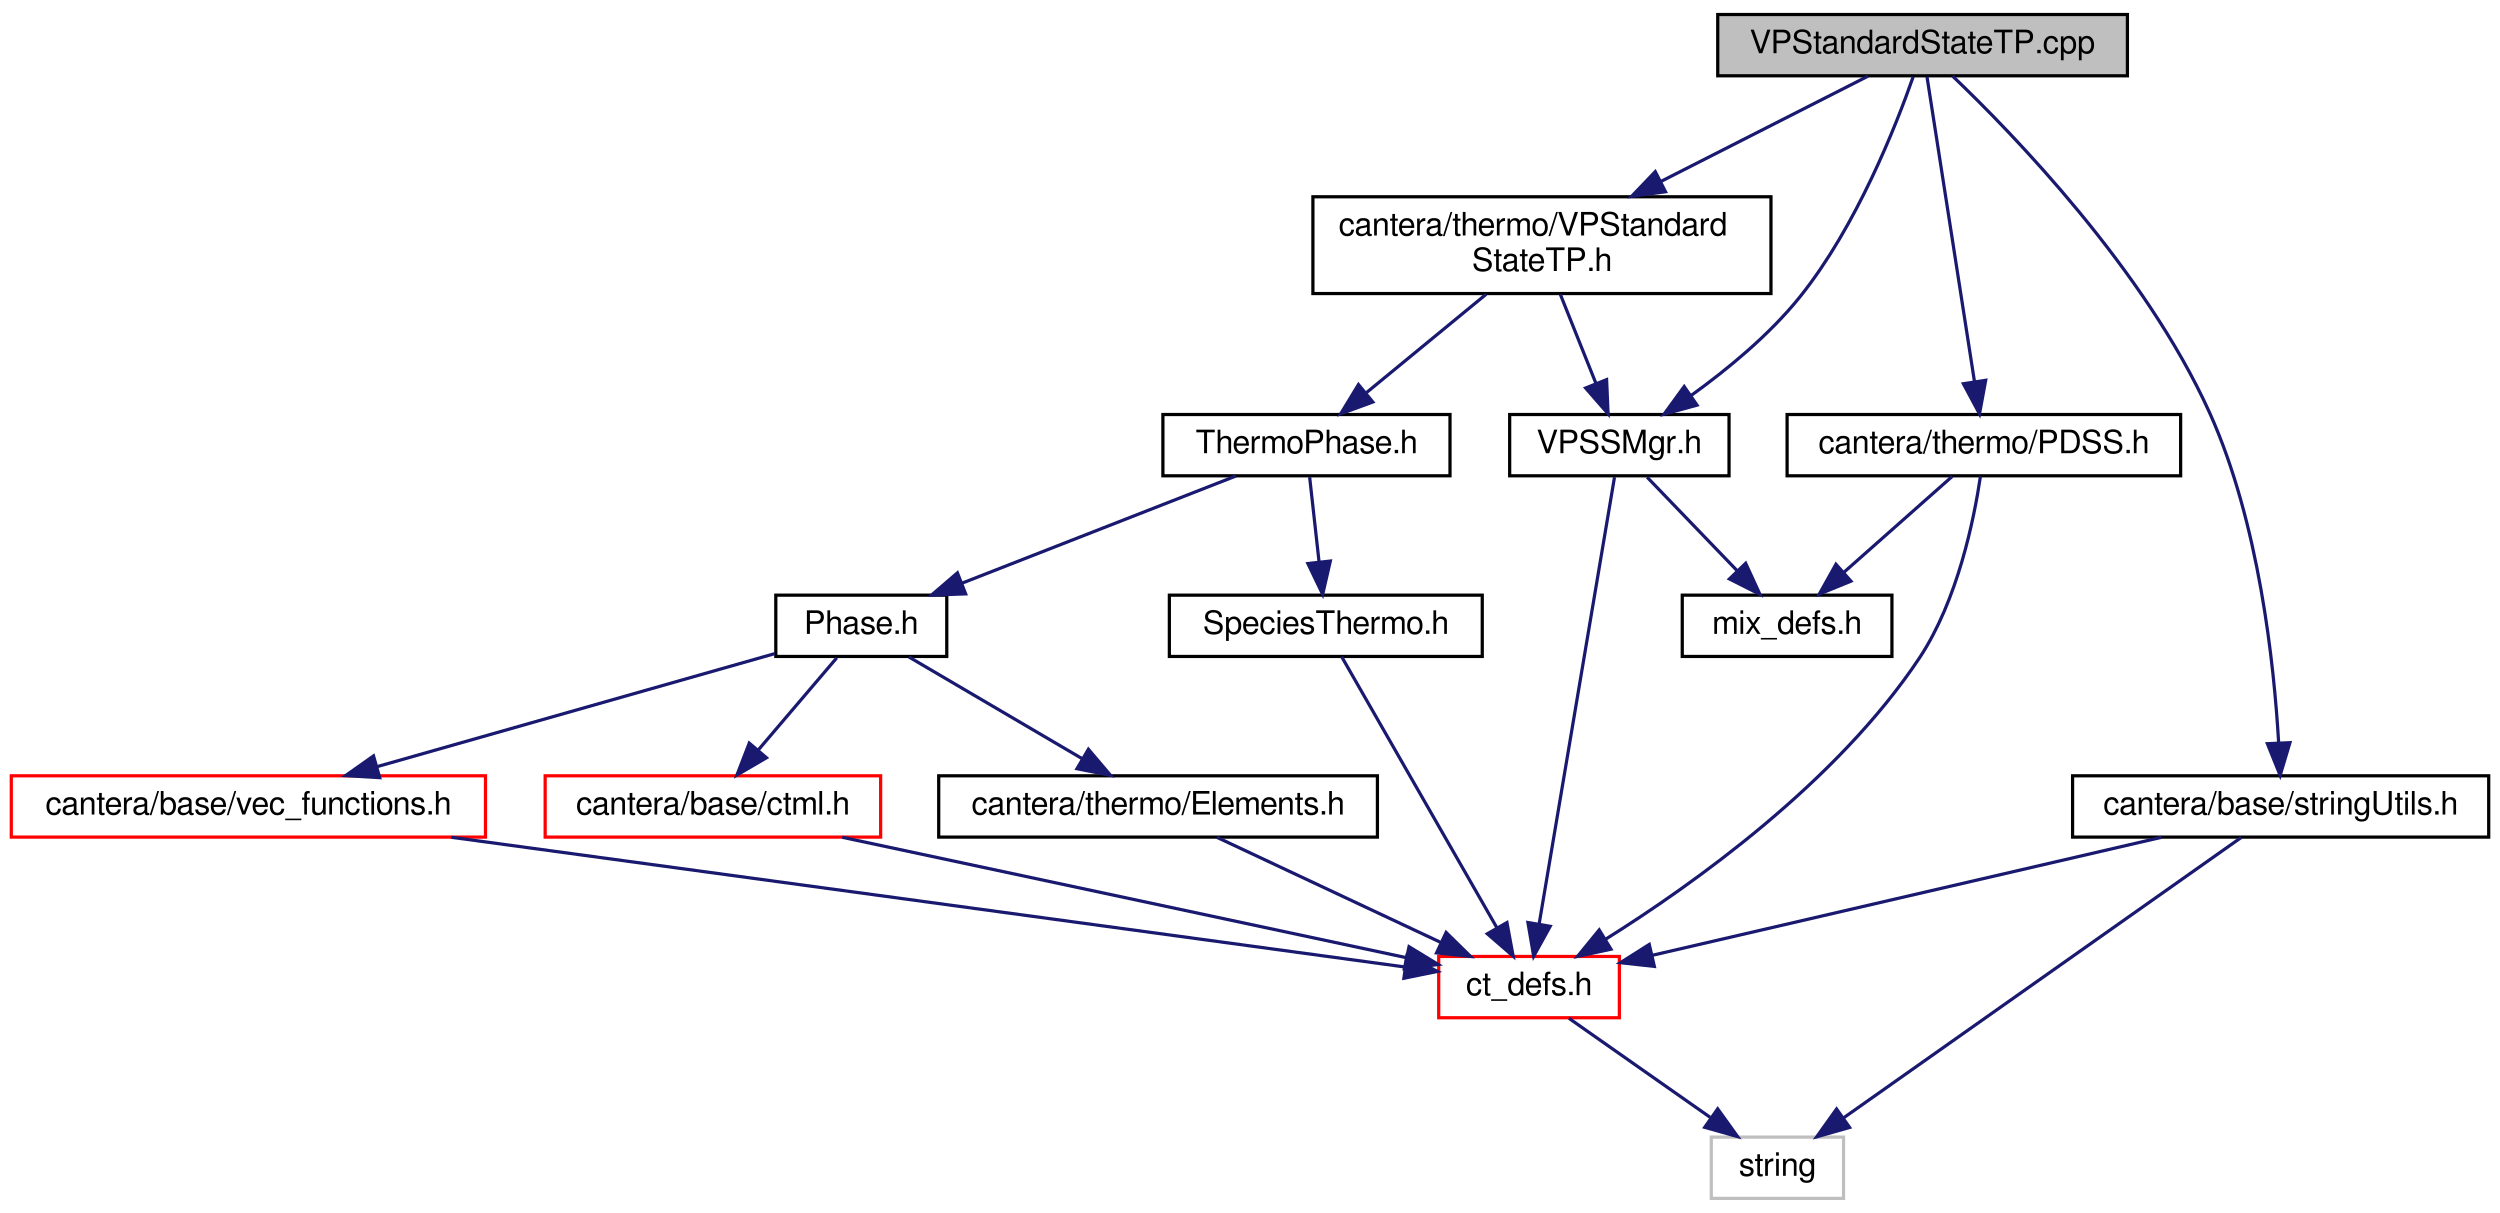
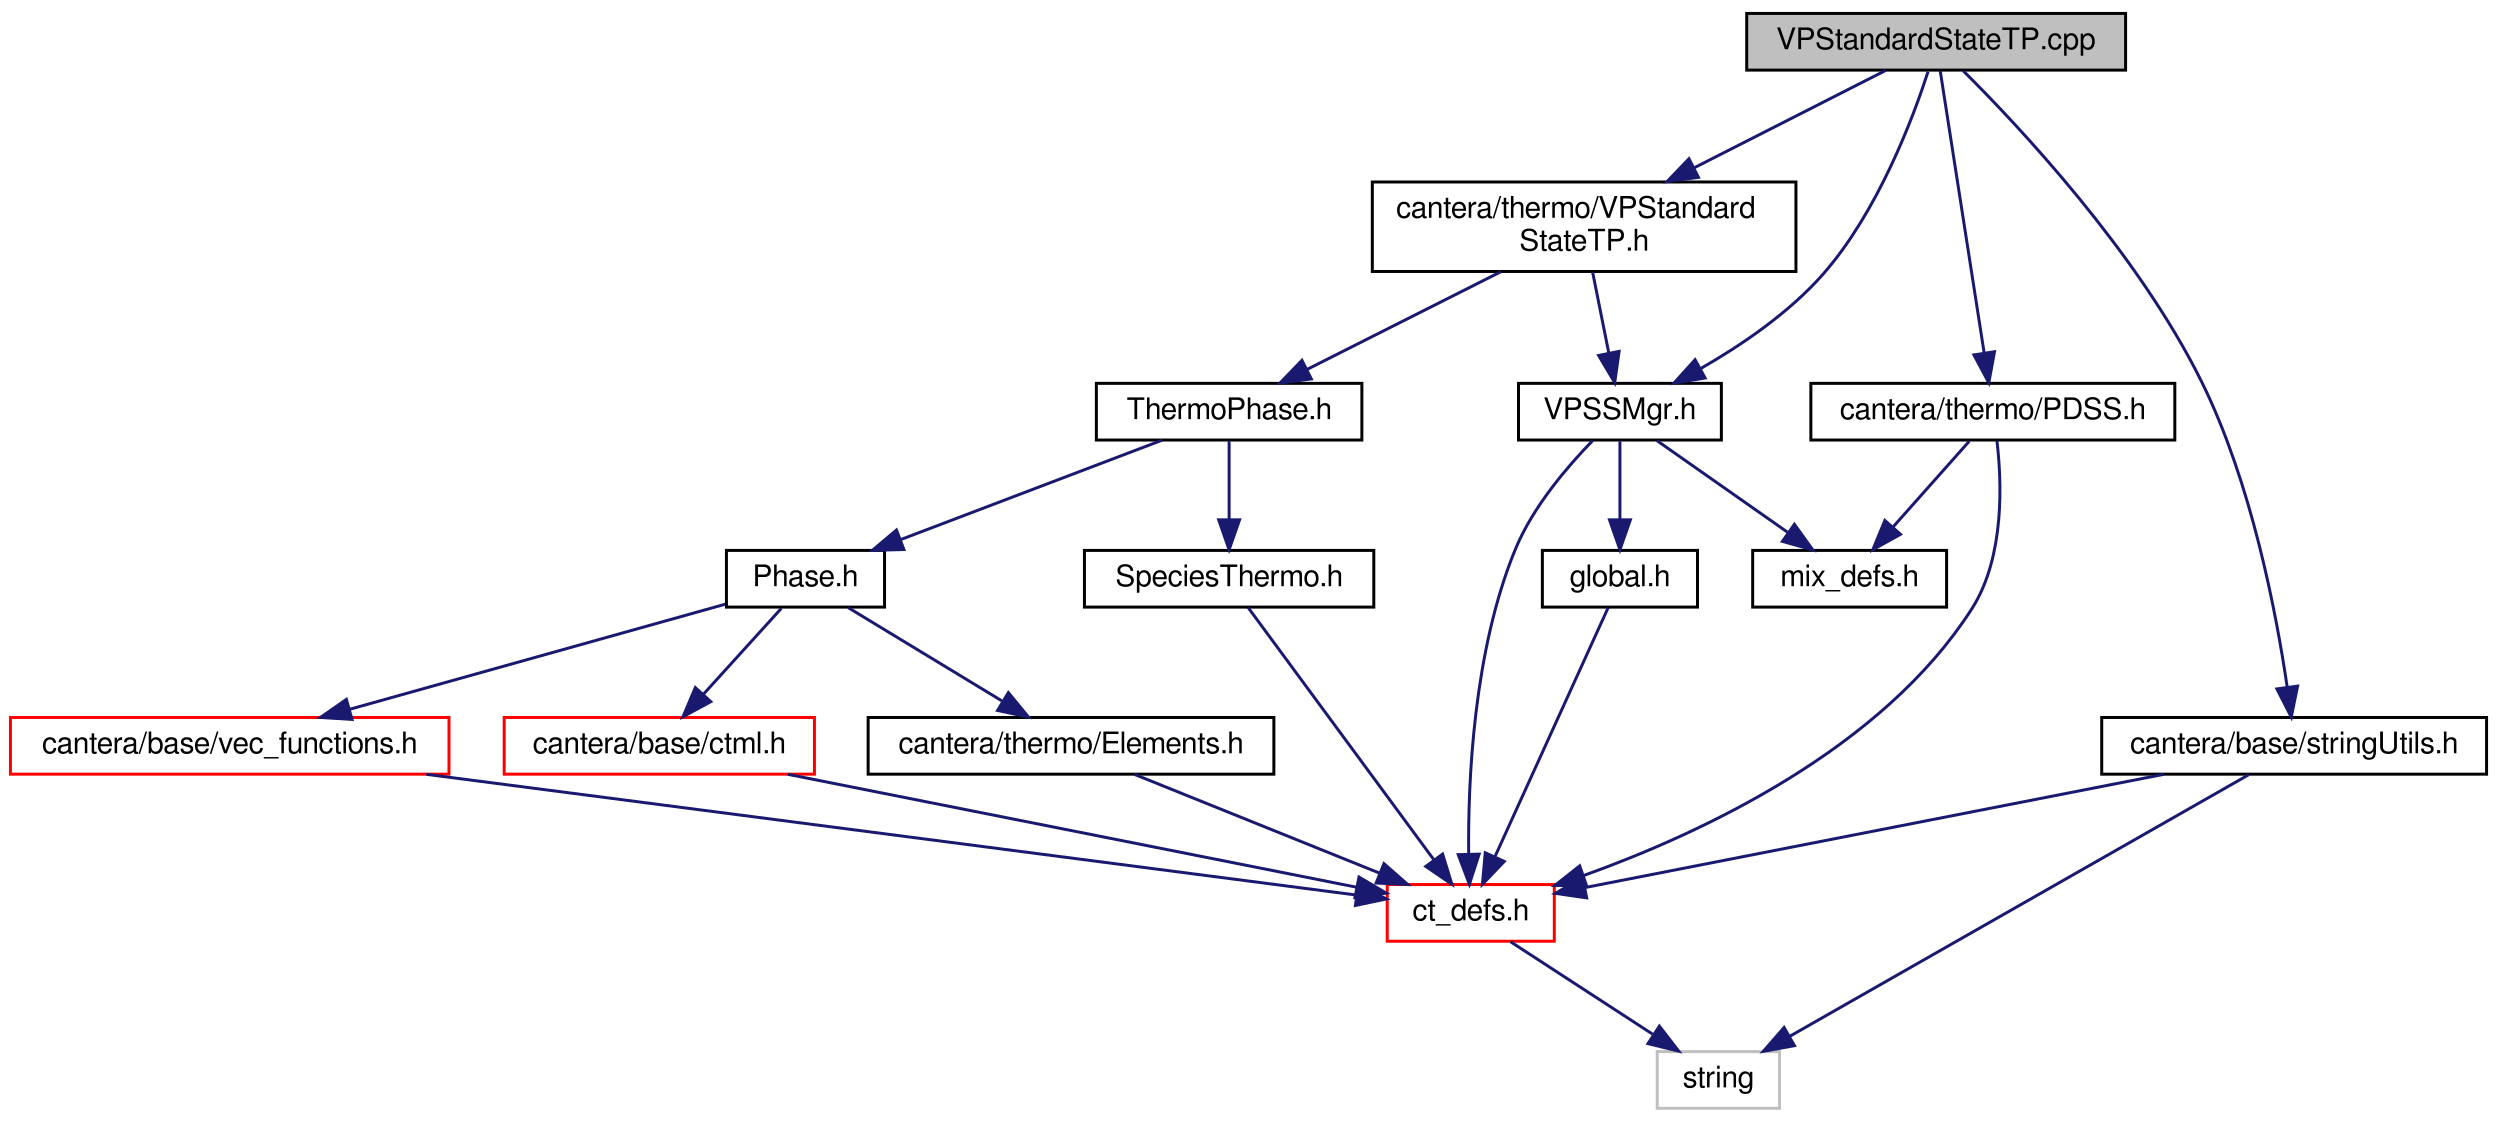
- <svg xmlns="http://www.w3.org/2000/svg" xmlns:xlink="http://www.w3.org/1999/xlink" width="775pt" height="376pt" viewBox="0.00 0.00 775.00 376.00">
+ <svg xmlns="http://www.w3.org/2000/svg" xmlns:xlink="http://www.w3.org/1999/xlink" width="838pt" height="376pt" viewBox="0.00 0.00 838.00 376.00">
  <g id="graph1" class="graph" transform="scale(1 1) rotate(0) translate(4 372)">
-     <polygon fill="white" stroke="white" points="-4,5 -4,-372 772,-372 772,5 -4,5" />
+     <polygon fill="white" stroke="white" points="-4,5 -4,-372 835,-372 835,5 -4,5" />
    <g id="node1" class="node">
-       <polygon fill="#bfbfbf" stroke="black" points="528.5,-348.5 528.5,-367.5 655.5,-367.5 655.5,-348.5 528.5,-348.5" />
-       <text text-anchor="middle" x="592" y="-355.5" font-family="FreeSans" font-size="10.00">VPStandardStateTP.cpp</text>
+       <polygon fill="#bfbfbf" stroke="black" points="581.5,-348.5 581.5,-367.5 708.5,-367.5 708.5,-348.5 581.5,-348.5" />
+       <text text-anchor="middle" x="645" y="-355.5" font-family="FreeSans" font-size="10.00">VPStandardStateTP.cpp</text>
    </g>
    <g id="node3" class="node">
      <a xlink:href="VPStandardStateTP_8h.html" target="_top" xlink:title="Header file for a derived class of ThermoPhase that handles variable pressure standard state methods ...">
-         <polygon fill="white" stroke="black" points="403,-281 403,-311 545,-311 545,-281 403,-281" />
-         <text text-anchor="start" x="411" y="-299" font-family="FreeSans" font-size="10.00">cantera/thermo/VPStandard</text>
-         <text text-anchor="middle" x="474" y="-288" font-family="FreeSans" font-size="10.00">StateTP.h</text>
+         <polygon fill="white" stroke="black" points="456,-281 456,-311 598,-311 598,-281 456,-281" />
+         <text text-anchor="start" x="464" y="-299" font-family="FreeSans" font-size="10.00">cantera/thermo/VPStandard</text>
+         <text text-anchor="middle" x="527" y="-288" font-family="FreeSans" font-size="10.00">StateTP.h</text>
      </a>
    </g>
    <g id="edge2" class="edge">
-       <path fill="none" stroke="midnightblue" d="M575.093,-348.403C558.44,-339.936 532.45,-326.72 510.993,-315.81" />
-       <polygon fill="midnightblue" stroke="midnightblue" points="512.311,-312.553 501.81,-311.141 509.138,-318.793 512.311,-312.553" />
+       <path fill="none" stroke="midnightblue" d="M628.093,-348.403C611.44,-339.936 585.45,-326.72 563.993,-315.81" />
+       <polygon fill="midnightblue" stroke="midnightblue" points="565.311,-312.553 554.81,-311.141 562.138,-318.793 565.311,-312.553" />
    </g>
    <g id="node24" class="node">
      <a xlink:href="VPSSMgr_8h.html" target="_top" xlink:title="Declaration file for a virtual base class that manages the calculation of standard state properties f...">
-         <polygon fill="white" stroke="black" points="464,-224.5 464,-243.5 532,-243.5 532,-224.5 464,-224.5" />
-         <text text-anchor="middle" x="498" y="-231.5" font-family="FreeSans" font-size="10.00">VPSSMgr.h</text>
+         <polygon fill="white" stroke="black" points="505,-224.5 505,-243.5 573,-243.5 573,-224.5 505,-224.5" />
+         <text text-anchor="middle" x="539" y="-231.5" font-family="FreeSans" font-size="10.00">VPSSMgr.h</text>
      </a>
    </g>
-     <g id="edge32" class="edge">
-       <path fill="none" stroke="midnightblue" d="M589.093,-348.215C583.811,-333.14 571.539,-301.86 554,-280 544.516,-268.179 531.418,-257.441 520.274,-249.421" />
-       <polygon fill="midnightblue" stroke="midnightblue" points="522.077,-246.413 511.861,-243.604 518.095,-252.171 522.077,-246.413" />
+     <g id="edge36" class="edge">
+       <path fill="none" stroke="midnightblue" d="M642.303,-348.038C637.337,-332.697 625.529,-301.027 607,-280 595.593,-267.055 579.636,-256.237 566.045,-248.454" />
+       <polygon fill="midnightblue" stroke="midnightblue" points="567.553,-245.289 557.1,-243.562 564.194,-251.431 567.553,-245.289" />
    </g>
-     <g id="node30" class="node">
+     <g id="node33" class="node">
      <a xlink:href="PDSS_8h.html" target="_top" xlink:title="Declarations for the virtual base class PDSS (pressure dependent standard state) which handles calcul...">
-         <polygon fill="white" stroke="black" points="550,-224.5 550,-243.5 672,-243.5 672,-224.5 550,-224.5" />
-         <text text-anchor="middle" x="611" y="-231.5" font-family="FreeSans" font-size="10.00">cantera/thermo/PDSS.h</text>
+         <polygon fill="white" stroke="black" points="603,-224.5 603,-243.5 725,-243.5 725,-224.5 603,-224.5" />
+         <text text-anchor="middle" x="664" y="-231.5" font-family="FreeSans" font-size="10.00">cantera/thermo/PDSS.h</text>
      </a>
    </g>
-     <g id="edge34" class="edge">
-       <path fill="none" stroke="midnightblue" d="M593.366,-348.226C596.434,-328.53 603.924,-280.437 608.088,-253.7" />
-       <polygon fill="midnightblue" stroke="midnightblue" points="611.565,-254.114 609.646,-243.694 604.649,-253.037 611.565,-254.114" />
+     <g id="edge38" class="edge">
+       <path fill="none" stroke="midnightblue" d="M646.366,-348.226C649.434,-328.53 656.924,-280.437 661.088,-253.7" />
+       <polygon fill="midnightblue" stroke="midnightblue" points="664.565,-254.114 662.646,-243.694 657.649,-253.037 664.565,-254.114" />
    </g>
-     <g id="node34" class="node">
+     <g id="node37" class="node">
      <a xlink:href="stringUtils_8h.html" target="_top" xlink:title="Contains declarations for string manipulation functions within Cantera. ">
-         <polygon fill="white" stroke="black" points="638.5,-112.5 638.5,-131.5 767.5,-131.5 767.5,-112.5 638.5,-112.5" />
-         <text text-anchor="middle" x="703" y="-119.5" font-family="FreeSans" font-size="10.00">cantera/base/stringUtils.h</text>
+         <polygon fill="white" stroke="black" points="700.5,-112.5 700.5,-131.5 829.5,-131.5 829.5,-112.5 700.5,-112.5" />
+         <text text-anchor="middle" x="765" y="-119.5" font-family="FreeSans" font-size="10.00">cantera/base/stringUtils.h</text>
      </a>
    </g>
-     <g id="edge40" class="edge">
-       <path fill="none" stroke="midnightblue" d="M601.343,-348.372C619.824,-330.721 660.988,-288.394 681,-244 696.301,-210.056 700.965,-166.211 702.383,-141.704" />
-       <polygon fill="midnightblue" stroke="midnightblue" points="705.883,-141.781 702.842,-131.632 698.89,-141.462 705.883,-141.781" />
+     <g id="edge44" class="edge">
+       <path fill="none" stroke="midnightblue" d="M654.077,-348.246C672.08,-330.369 712.426,-287.656 734,-244 750.753,-210.098 759.067,-166.238 762.665,-141.717" />
+       <polygon fill="midnightblue" stroke="midnightblue" points="766.156,-142.018 764.034,-131.638 759.22,-141.076 766.156,-142.018" />
    </g>
    <g id="node5" class="node">
      <a xlink:href="ThermoPhase_8h.html" target="_top" xlink:title="Header file for class ThermoPhase, the base class for phases with thermodynamic properties, and the text for the Module thermoprops (see Thermodynamic Properties and class ThermoPhase). ">
-         <polygon fill="white" stroke="black" points="356.5,-224.5 356.5,-243.5 445.5,-243.5 445.5,-224.5 356.5,-224.5" />
-         <text text-anchor="middle" x="401" y="-231.5" font-family="FreeSans" font-size="10.00">ThermoPhase.h</text>
+         <polygon fill="white" stroke="black" points="363.5,-224.5 363.5,-243.5 452.5,-243.5 452.5,-224.5 363.5,-224.5" />
+         <text text-anchor="middle" x="408" y="-231.5" font-family="FreeSans" font-size="10.00">ThermoPhase.h</text>
      </a>
    </g>
    <g id="edge4" class="edge">
-       <path fill="none" stroke="midnightblue" d="M456.7,-280.781C445.545,-271.613 431.046,-259.696 419.638,-250.319" />
-       <polygon fill="midnightblue" stroke="midnightblue" points="421.57,-247.376 411.622,-243.731 417.125,-252.784 421.57,-247.376" />
+       <path fill="none" stroke="midnightblue" d="M499.1,-280.933C479.471,-271.036 453.379,-257.88 434.151,-248.185" />
+       <polygon fill="midnightblue" stroke="midnightblue" points="435.562,-244.977 425.057,-243.6 432.41,-251.227 435.562,-244.977" />
    </g>
    <g id="edge26" class="edge">
-       <path fill="none" stroke="midnightblue" d="M479.688,-280.781C482.995,-272.512 487.198,-262.006 490.742,-253.145" />
-       <polygon fill="midnightblue" stroke="midnightblue" points="494.043,-254.315 494.508,-243.731 487.544,-251.715 494.043,-254.315" />
+       <path fill="none" stroke="midnightblue" d="M529.844,-280.781C531.462,-272.691 533.508,-262.462 535.255,-253.725" />
+       <polygon fill="midnightblue" stroke="midnightblue" points="538.725,-254.223 537.254,-243.731 531.861,-252.85 538.725,-254.223" />
    </g>
    <g id="node7" class="node">
      <a xlink:href="Phase_8h.html" target="_top" xlink:title="Header file for class Phase. ">
-         <polygon fill="white" stroke="black" points="236.5,-168.5 236.5,-187.5 289.5,-187.5 289.5,-168.5 236.5,-168.5" />
-         <text text-anchor="middle" x="263" y="-175.5" font-family="FreeSans" font-size="10.00">Phase.h</text>
+         <polygon fill="white" stroke="black" points="239.5,-168.5 239.5,-187.5 292.5,-187.5 292.5,-168.5 239.5,-168.5" />
+         <text text-anchor="middle" x="266" y="-175.5" font-family="FreeSans" font-size="10.00">Phase.h</text>
      </a>
    </g>
    <g id="edge6" class="edge">
-       <path fill="none" stroke="midnightblue" d="M379.133,-224.444C356.221,-215.478 320.025,-201.314 294.134,-191.183" />
-       <polygon fill="midnightblue" stroke="midnightblue" points="295.352,-187.901 284.764,-187.516 292.801,-194.42 295.352,-187.901" />
+       <path fill="none" stroke="midnightblue" d="M385.5,-224.444C361.923,-215.478 324.678,-201.314 298.036,-191.183" />
+       <polygon fill="midnightblue" stroke="midnightblue" points="298.986,-187.8 288.395,-187.516 296.498,-194.342 298.986,-187.8" />
    </g>
    <g id="node21" class="node">
      <a xlink:href="SpeciesThermo_8h.html" target="_top" xlink:title="Virtual base class for the calculation of multiple-species thermodynamic reference-state property man...">
-         <polygon fill="white" stroke="black" points="358.5,-168.5 358.5,-187.5 455.5,-187.5 455.5,-168.5 358.5,-168.5" />
-         <text text-anchor="middle" x="407" y="-175.5" font-family="FreeSans" font-size="10.00">SpeciesThermo.h</text>
+         <polygon fill="white" stroke="black" points="359.5,-168.5 359.5,-187.5 456.5,-187.5 456.5,-168.5 359.5,-168.5" />
+         <text text-anchor="middle" x="408" y="-175.5" font-family="FreeSans" font-size="10.00">SpeciesThermo.h</text>
      </a>
    </g>
    <g id="edge22" class="edge">
-       <path fill="none" stroke="midnightblue" d="M401.991,-224.083C402.786,-216.927 403.929,-206.635 404.923,-197.691" />
-       <polygon fill="midnightblue" stroke="midnightblue" points="408.402,-198.076 406.028,-187.751 401.445,-197.303 408.402,-198.076" />
+       <path fill="none" stroke="midnightblue" d="M408,-224.083C408,-217.006 408,-206.861 408,-197.986" />
+       <polygon fill="midnightblue" stroke="midnightblue" points="411.5,-197.751 408,-187.751 404.5,-197.751 411.5,-197.751" />
    </g>
    <g id="node9" class="node">
      <a xlink:href="vec__functions_8h.html" target="_top" xlink:title="Templates for operations on vector-like objects. ">
        <polygon fill="white" stroke="red" points="-0.5,-112.5 -0.5,-131.5 146.5,-131.5 146.5,-112.5 -0.5,-112.5" />
        <text text-anchor="middle" x="73" y="-119.5" font-family="FreeSans" font-size="10.00">cantera/base/vec_functions.h</text>
      </a>
    </g>
    <g id="edge8" class="edge">
-       <path fill="none" stroke="midnightblue" d="M236.181,-169.378C204.11,-160.263 150.128,-144.92 113.095,-134.395" />
-       <polygon fill="midnightblue" stroke="midnightblue" points="113.707,-130.931 103.131,-131.564 111.794,-137.664 113.707,-130.931" />
+       <path fill="none" stroke="midnightblue" d="M239.164,-169.492C206.457,-160.34 150.887,-144.792 113.098,-134.219" />
+       <polygon fill="midnightblue" stroke="midnightblue" points="113.995,-130.836 103.422,-131.512 112.109,-137.577 113.995,-130.836" />
    </g>
    <g id="node15" class="node">
      <a xlink:href="ctml_8h.html" target="_top" xlink:title="CTML (&quot;Cantera Markup Language&quot;) is the variant of XML that Cantera uses to store data...">
        <polygon fill="white" stroke="red" points="165,-112.5 165,-131.5 269,-131.5 269,-112.5 165,-112.5" />
        <text text-anchor="middle" x="217" y="-119.5" font-family="FreeSans" font-size="10.00">cantera/base/ctml.h</text>
      </a>
    </g>
    <g id="edge14" class="edge">
-       <path fill="none" stroke="midnightblue" d="M255.404,-168.083C248.773,-160.298 238.979,-148.801 230.942,-139.367" />
-       <polygon fill="midnightblue" stroke="midnightblue" points="233.604,-137.094 224.455,-131.751 228.275,-141.633 233.604,-137.094" />
+       <path fill="none" stroke="midnightblue" d="M257.909,-168.083C250.845,-160.298 240.412,-148.801 231.851,-139.367" />
+       <polygon fill="midnightblue" stroke="midnightblue" points="234.253,-136.805 224.941,-131.751 229.069,-141.509 234.253,-136.805" />
    </g>
    <g id="node18" class="node">
      <a xlink:href="Elements_8h.html" target="_top" xlink:title="Contains the LookupWtElements function and the definitions of element constraint types. ">
        <polygon fill="white" stroke="black" points="287,-112.5 287,-131.5 423,-131.5 423,-112.5 287,-112.5" />
        <text text-anchor="middle" x="355" y="-119.5" font-family="FreeSans" font-size="10.00">cantera/thermo/Elements.h</text>
      </a>
    </g>
    <g id="edge18" class="edge">
-       <path fill="none" stroke="midnightblue" d="M277.781,-168.324C292.267,-159.822 314.573,-146.729 331.493,-136.797" />
-       <polygon fill="midnightblue" stroke="midnightblue" points="333.403,-139.735 340.255,-131.655 329.859,-133.698 333.403,-139.735" />
+       <path fill="none" stroke="midnightblue" d="M280.299,-168.324C294.183,-159.9 315.492,-146.971 331.804,-137.074" />
+       <polygon fill="midnightblue" stroke="midnightblue" points="334.002,-139.834 340.736,-131.655 330.371,-133.85 334.002,-139.834" />
    </g>
    <g id="node11" class="node">
      <a xlink:href="ct__defs_8h.html" target="_top" xlink:title="This file contains definitions of terms that are used in internal routines and are unlikely to need m...">
-         <polygon fill="white" stroke="red" points="442,-56.5 442,-75.5 498,-75.5 498,-56.5 442,-56.5" />
-         <text text-anchor="middle" x="470" y="-63.5" font-family="FreeSans" font-size="10.00">ct_defs.h</text>
+         <polygon fill="white" stroke="red" points="461,-56.5 461,-75.5 517,-75.5 517,-56.5 461,-56.5" />
+         <text text-anchor="middle" x="489" y="-63.5" font-family="FreeSans" font-size="10.00">ct_defs.h</text>
      </a>
    </g>
    <g id="edge10" class="edge">
-       <path fill="none" stroke="midnightblue" d="M135.906,-112.444C219.091,-101.129 363.133,-81.536 431.652,-72.216" />
-       <polygon fill="midnightblue" stroke="midnightblue" points="432.151,-75.68 441.588,-70.865 431.208,-68.744 432.151,-75.68" />
+       <path fill="none" stroke="midnightblue" d="M138.916,-112.444C226.737,-101.044 379.287,-81.242 450.418,-72.008" />
+       <polygon fill="midnightblue" stroke="midnightblue" points="451.243,-75.431 460.709,-70.672 450.342,-68.489 451.243,-75.431" />
    </g>
    <g id="node13" class="node">
-       <polygon fill="white" stroke="#bfbfbf" points="526.5,-0.5 526.5,-19.5 567.5,-19.5 567.5,-0.5 526.5,-0.5" />
-       <text text-anchor="middle" x="547" y="-7.5" font-family="FreeSans" font-size="10.00">string</text>
+       <polygon fill="white" stroke="#bfbfbf" points="551.5,-0.5 551.5,-19.5 592.5,-19.5 592.5,-0.5 551.5,-0.5" />
+       <text text-anchor="middle" x="572" y="-7.5" font-family="FreeSans" font-size="10.00">string</text>
    </g>
    <g id="edge12" class="edge">
-       <path fill="none" stroke="midnightblue" d="M482.371,-56.324C494.158,-48.058 512.132,-35.453 526.136,-25.632" />
-       <polygon fill="midnightblue" stroke="midnightblue" points="528.482,-28.262 534.659,-19.654 524.462,-22.531 528.482,-28.262" />
+       <path fill="none" stroke="midnightblue" d="M502.335,-56.324C515.162,-47.979 534.785,-35.212 549.94,-25.352" />
+       <polygon fill="midnightblue" stroke="midnightblue" points="552.224,-28.042 558.698,-19.654 548.407,-22.174 552.224,-28.042" />
    </g>
    <g id="edge16" class="edge">
-       <path fill="none" stroke="midnightblue" d="M257.089,-112.444C305.118,-102.192 384.982,-85.146 432.045,-75.101" />
-       <polygon fill="midnightblue" stroke="midnightblue" points="432.8,-78.519 441.849,-73.008 431.339,-71.673 432.8,-78.519" />
+       <path fill="none" stroke="midnightblue" d="M260.099,-112.444C312.653,-102.01 400.659,-84.538 450.857,-74.573" />
+       <polygon fill="midnightblue" stroke="midnightblue" points="451.543,-78.005 460.67,-72.624 450.18,-71.139 451.543,-78.005" />
    </g>
    <g id="edge20" class="edge">
-       <path fill="none" stroke="midnightblue" d="M373.222,-112.444C391.896,-103.675 421.156,-89.936 442.617,-79.858" />
-       <polygon fill="midnightblue" stroke="midnightblue" points="444.299,-82.935 451.863,-75.516 441.324,-76.599 444.299,-82.935" />
+       <path fill="none" stroke="midnightblue" d="M376.233,-112.444C398.384,-103.517 433.319,-89.439 458.436,-79.317" />
+       <polygon fill="midnightblue" stroke="midnightblue" points="459.9,-82.501 467.867,-75.516 457.283,-76.008 459.9,-82.501" />
    </g>
    <g id="edge24" class="edge">
-       <path fill="none" stroke="midnightblue" d="M411.944,-168.368C422.294,-150.296 446.417,-108.176 460.088,-84.307" />
-       <polygon fill="midnightblue" stroke="midnightblue" points="463.147,-86.008 465.079,-75.591 457.072,-82.529 463.147,-86.008" />
+       <path fill="none" stroke="midnightblue" d="M414.356,-168.368C427.782,-150.135 459.232,-107.426 476.721,-83.675" />
+       <polygon fill="midnightblue" stroke="midnightblue" points="479.562,-85.719 482.674,-75.591 473.926,-81.569 479.562,-85.719" />
    </g>
    <g id="edge28" class="edge">
-       <path fill="none" stroke="midnightblue" d="M496.495,-224.075C492.087,-197.945 479.144,-121.211 473.133,-85.577" />
-       <polygon fill="midnightblue" stroke="midnightblue" points="476.56,-84.847 471.445,-75.568 469.657,-86.011 476.56,-84.847" />
+       <path fill="none" stroke="midnightblue" d="M529.852,-224.296C521.607,-215.857 509.901,-202.268 504,-188 489.891,-153.89 488.044,-110.105 488.3,-85.653" />
+       <polygon fill="midnightblue" stroke="midnightblue" points="491.8,-85.687 488.539,-75.606 484.802,-85.52 491.8,-85.687" />
    </g>
    <g id="node27" class="node">
      <a xlink:href="mix__defs_8h.html" target="_top" xlink:title="mix_defs.h">
-         <polygon fill="white" stroke="black" points="517.5,-168.5 517.5,-187.5 582.5,-187.5 582.5,-168.5 517.5,-168.5" />
-         <text text-anchor="middle" x="550" y="-175.5" font-family="FreeSans" font-size="10.00">mix_defs.h</text>
+         <polygon fill="white" stroke="black" points="583.5,-168.5 583.5,-187.5 648.5,-187.5 648.5,-168.5 583.5,-168.5" />
+         <text text-anchor="middle" x="616" y="-175.5" font-family="FreeSans" font-size="10.00">mix_defs.h</text>
      </a>
    </g>
    <g id="edge30" class="edge">
-       <path fill="none" stroke="midnightblue" d="M506.587,-224.083C514.159,-216.22 525.378,-204.569 534.514,-195.081" />
-       <polygon fill="midnightblue" stroke="midnightblue" points="537.158,-197.382 541.573,-187.751 532.115,-192.527 537.158,-197.382" />
+       <path fill="none" stroke="midnightblue" d="M551.371,-224.324C563.158,-216.058 581.132,-203.453 595.136,-193.632" />
+       <polygon fill="midnightblue" stroke="midnightblue" points="597.482,-196.262 603.659,-187.655 593.462,-190.531 597.482,-196.262" />
    </g>
-     <g id="edge36" class="edge">
-       <path fill="none" stroke="midnightblue" d="M609.936,-224.332C607.988,-211.197 602.899,-185.893 591,-168 565.406,-129.515 520.911,-97.846 493.598,-80.753" />
-       <polygon fill="midnightblue" stroke="midnightblue" points="495.404,-77.755 485.047,-75.526 491.754,-83.727 495.404,-77.755" />
+     <g id="node29" class="node">
+       <a xlink:href="global_8h.html" target="_top" xlink:title="This file contains definitions for utility functions and text for modules, inputfiles, logs, textlogs, HTML_logs (see Input File Handling, Diagnostic Output, Writing messages to the screen and Writing HTML Logfiles). ">
+         <polygon fill="white" stroke="black" points="513,-168.5 513,-187.5 565,-187.5 565,-168.5 513,-168.5" />
+         <text text-anchor="middle" x="539" y="-175.5" font-family="FreeSans" font-size="10.00">global.h</text>
+       </a>
    </g>
-     <g id="edge38" class="edge">
-       <path fill="none" stroke="midnightblue" d="M601.199,-224.324C592.182,-216.341 578.594,-204.313 567.682,-194.653" />
-       <polygon fill="midnightblue" stroke="midnightblue" points="569.787,-191.842 559.979,-187.834 565.147,-197.083 569.787,-191.842" />
+     <g id="edge32" class="edge">
+       <path fill="none" stroke="midnightblue" d="M539,-224.083C539,-217.006 539,-206.861 539,-197.986" />
+       <polygon fill="midnightblue" stroke="midnightblue" points="542.5,-197.751 539,-187.751 535.5,-197.751 542.5,-197.751" />
+     </g>
+     <g id="edge34" class="edge">
+       <path fill="none" stroke="midnightblue" d="M535.077,-168.368C526.935,-150.456 508.056,-108.923 497.158,-84.948" />
+       <polygon fill="midnightblue" stroke="midnightblue" points="500.23,-83.247 492.905,-75.591 493.857,-86.143 500.23,-83.247" />
+     </g>
+     <g id="edge40" class="edge">
+       <path fill="none" stroke="midnightblue" d="M665.371,-224.21C666.966,-210.918 668.119,-185.409 657,-168 626.941,-120.936 566.391,-92.71 526.789,-78.508" />
+       <polygon fill="midnightblue" stroke="midnightblue" points="527.798,-75.154 517.204,-75.197 525.513,-81.77 527.798,-75.154" />
    </g>
    <g id="edge42" class="edge">
-       <path fill="none" stroke="midnightblue" d="M666.08,-112.444C622.958,-102.449 551.969,-85.997 508.273,-75.87" />
-       <polygon fill="midnightblue" stroke="midnightblue" points="508.85,-72.411 498.318,-73.563 507.27,-79.231 508.85,-72.411" />
+       <path fill="none" stroke="midnightblue" d="M656.074,-224.083C649.154,-216.298 638.935,-204.801 630.548,-195.367" />
+       <polygon fill="midnightblue" stroke="midnightblue" points="633.038,-192.9 623.779,-187.751 627.806,-197.55 633.038,-192.9" />
    </g>
-     <g id="edge44" class="edge">
-       <path fill="none" stroke="midnightblue" d="M690.759,-112.368C664.103,-93.573 600.562,-48.768 567.611,-25.533" />
-       <polygon fill="midnightblue" stroke="midnightblue" points="569.374,-22.494 559.184,-19.591 565.34,-28.215 569.374,-22.494" />
+     <g id="edge46" class="edge">
+       <path fill="none" stroke="midnightblue" d="M721.267,-112.444C667.798,-101.982 578.164,-84.445 527.297,-74.493" />
+       <polygon fill="midnightblue" stroke="midnightblue" points="527.846,-71.034 517.36,-72.549 526.502,-77.904 527.846,-71.034" />
+     </g>
+     <g id="edge48" class="edge">
+       <path fill="none" stroke="midnightblue" d="M749.856,-112.368C716.455,-93.332 636.243,-47.615 595.95,-24.651" />
+       <polygon fill="midnightblue" stroke="midnightblue" points="597.495,-21.502 587.074,-19.591 594.029,-27.584 597.495,-21.502" />
    </g>
  </g>
</svg>
